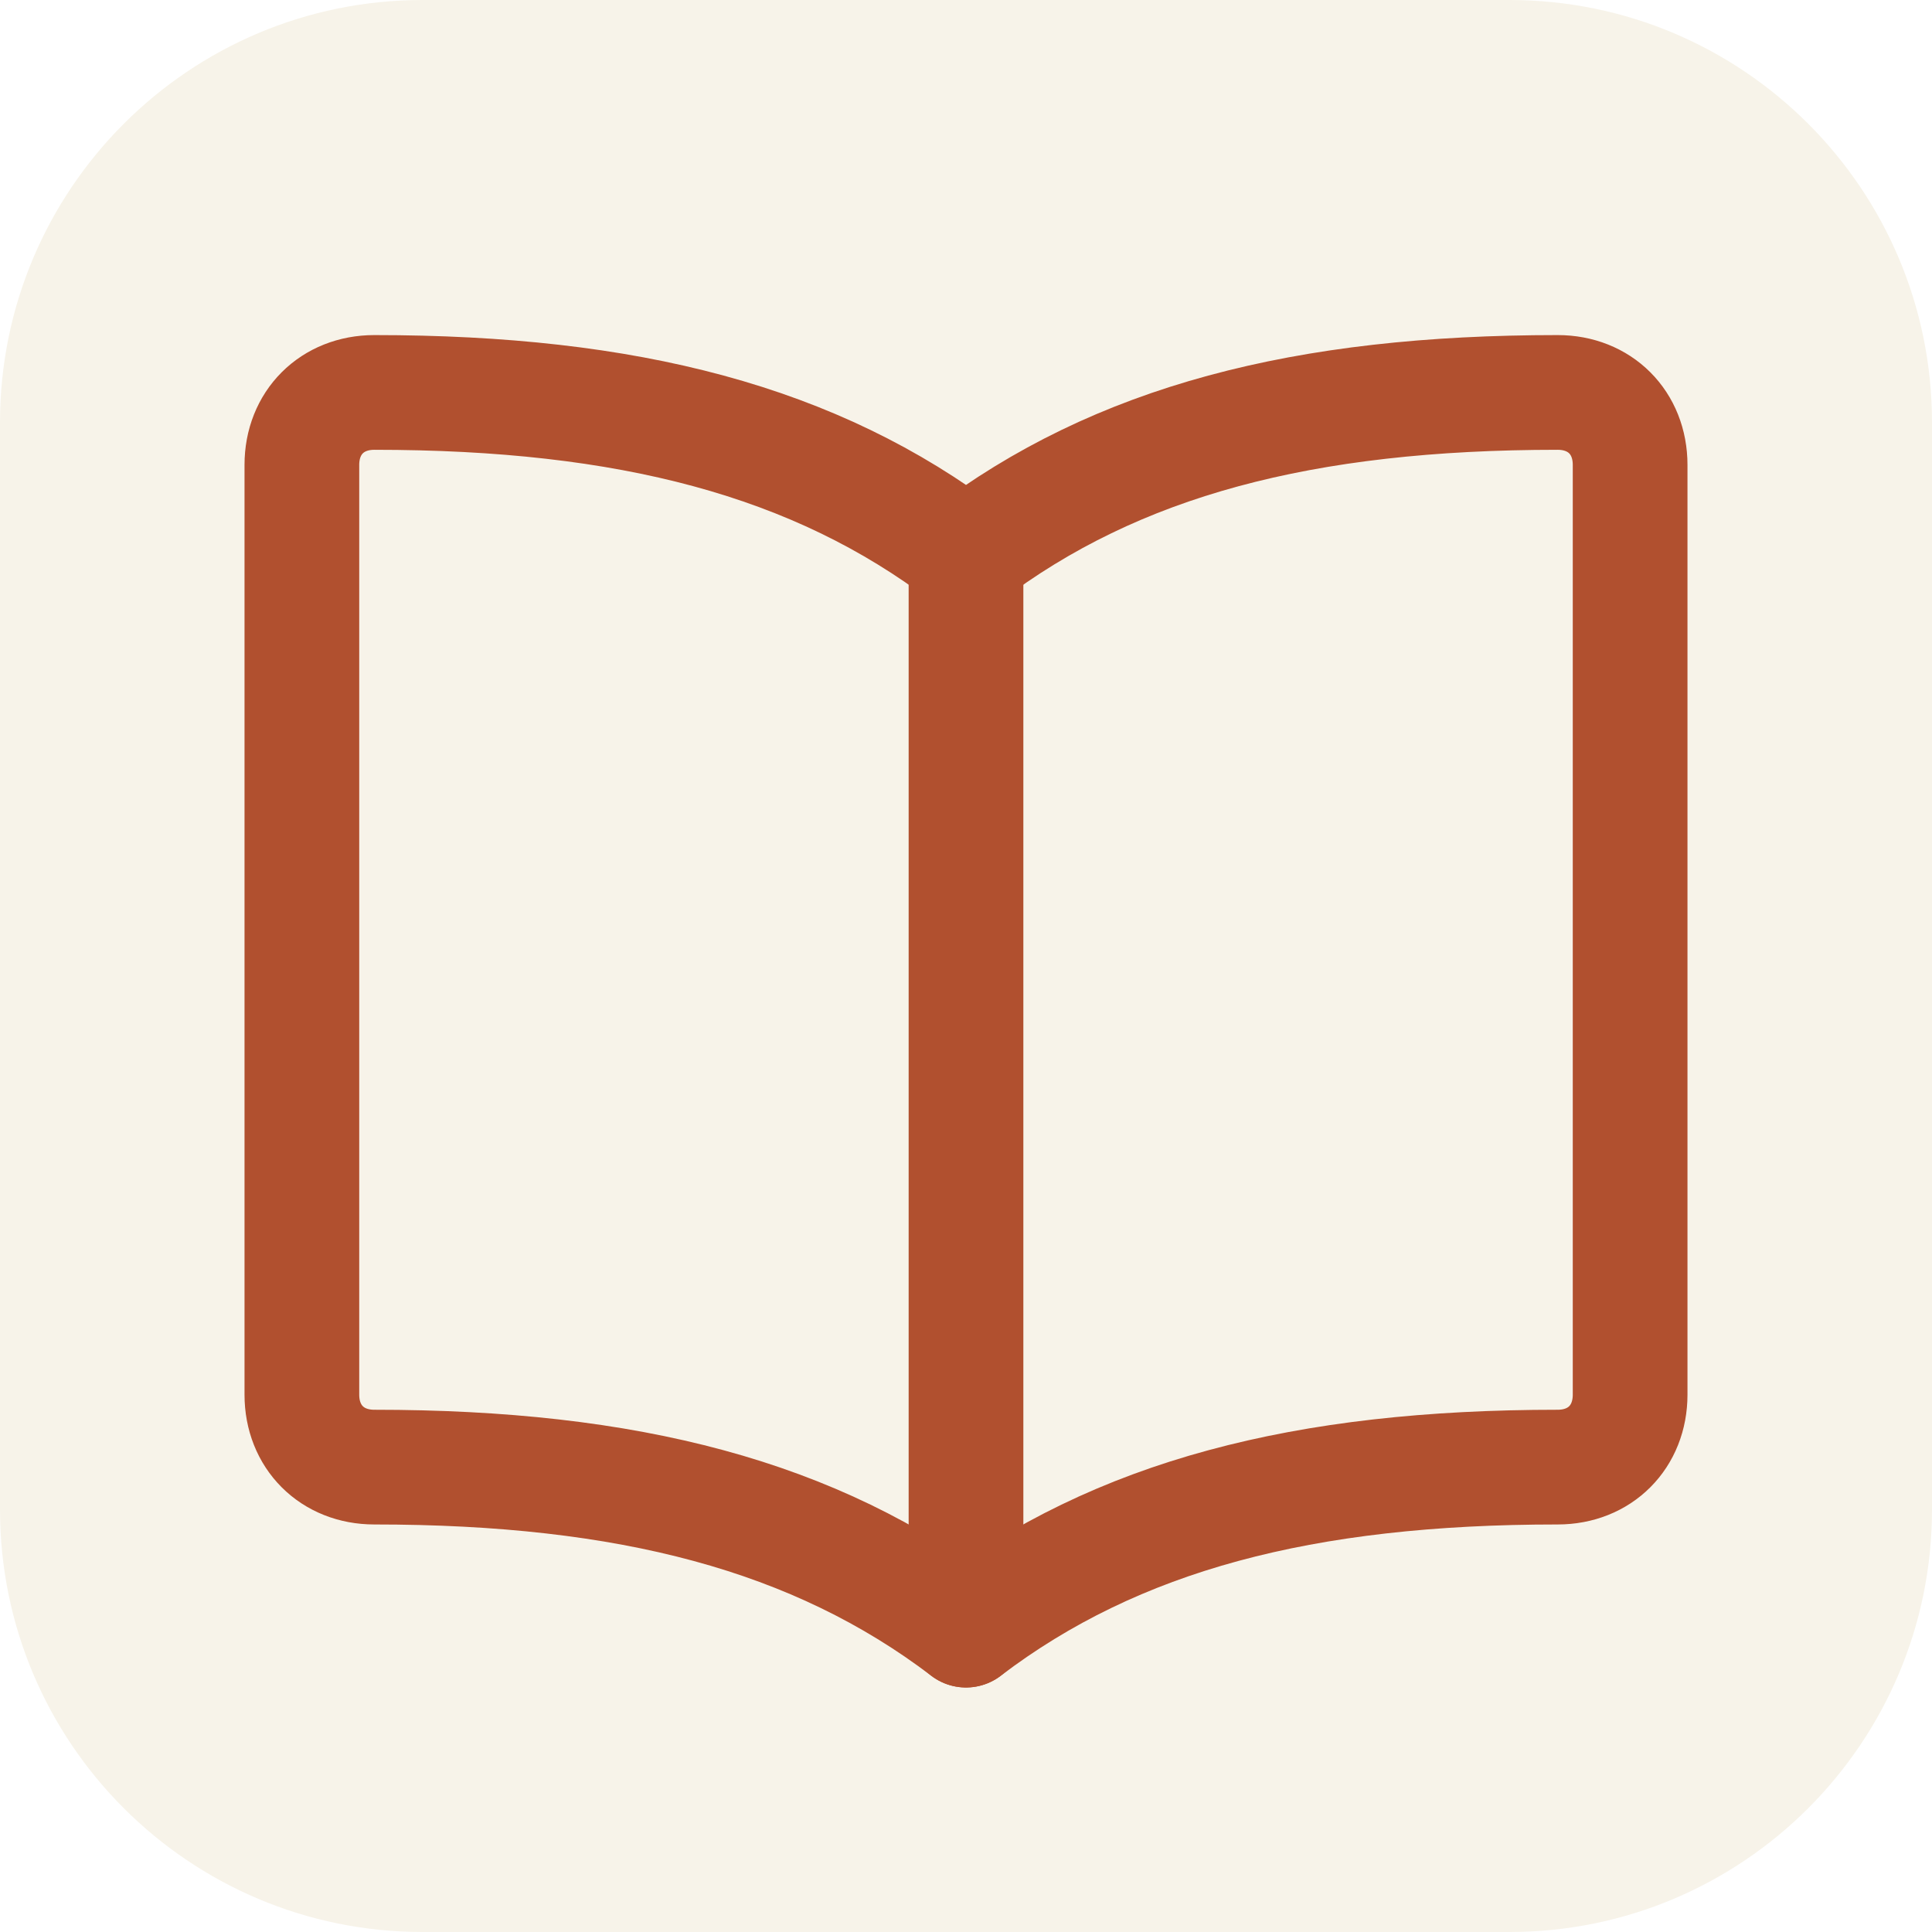
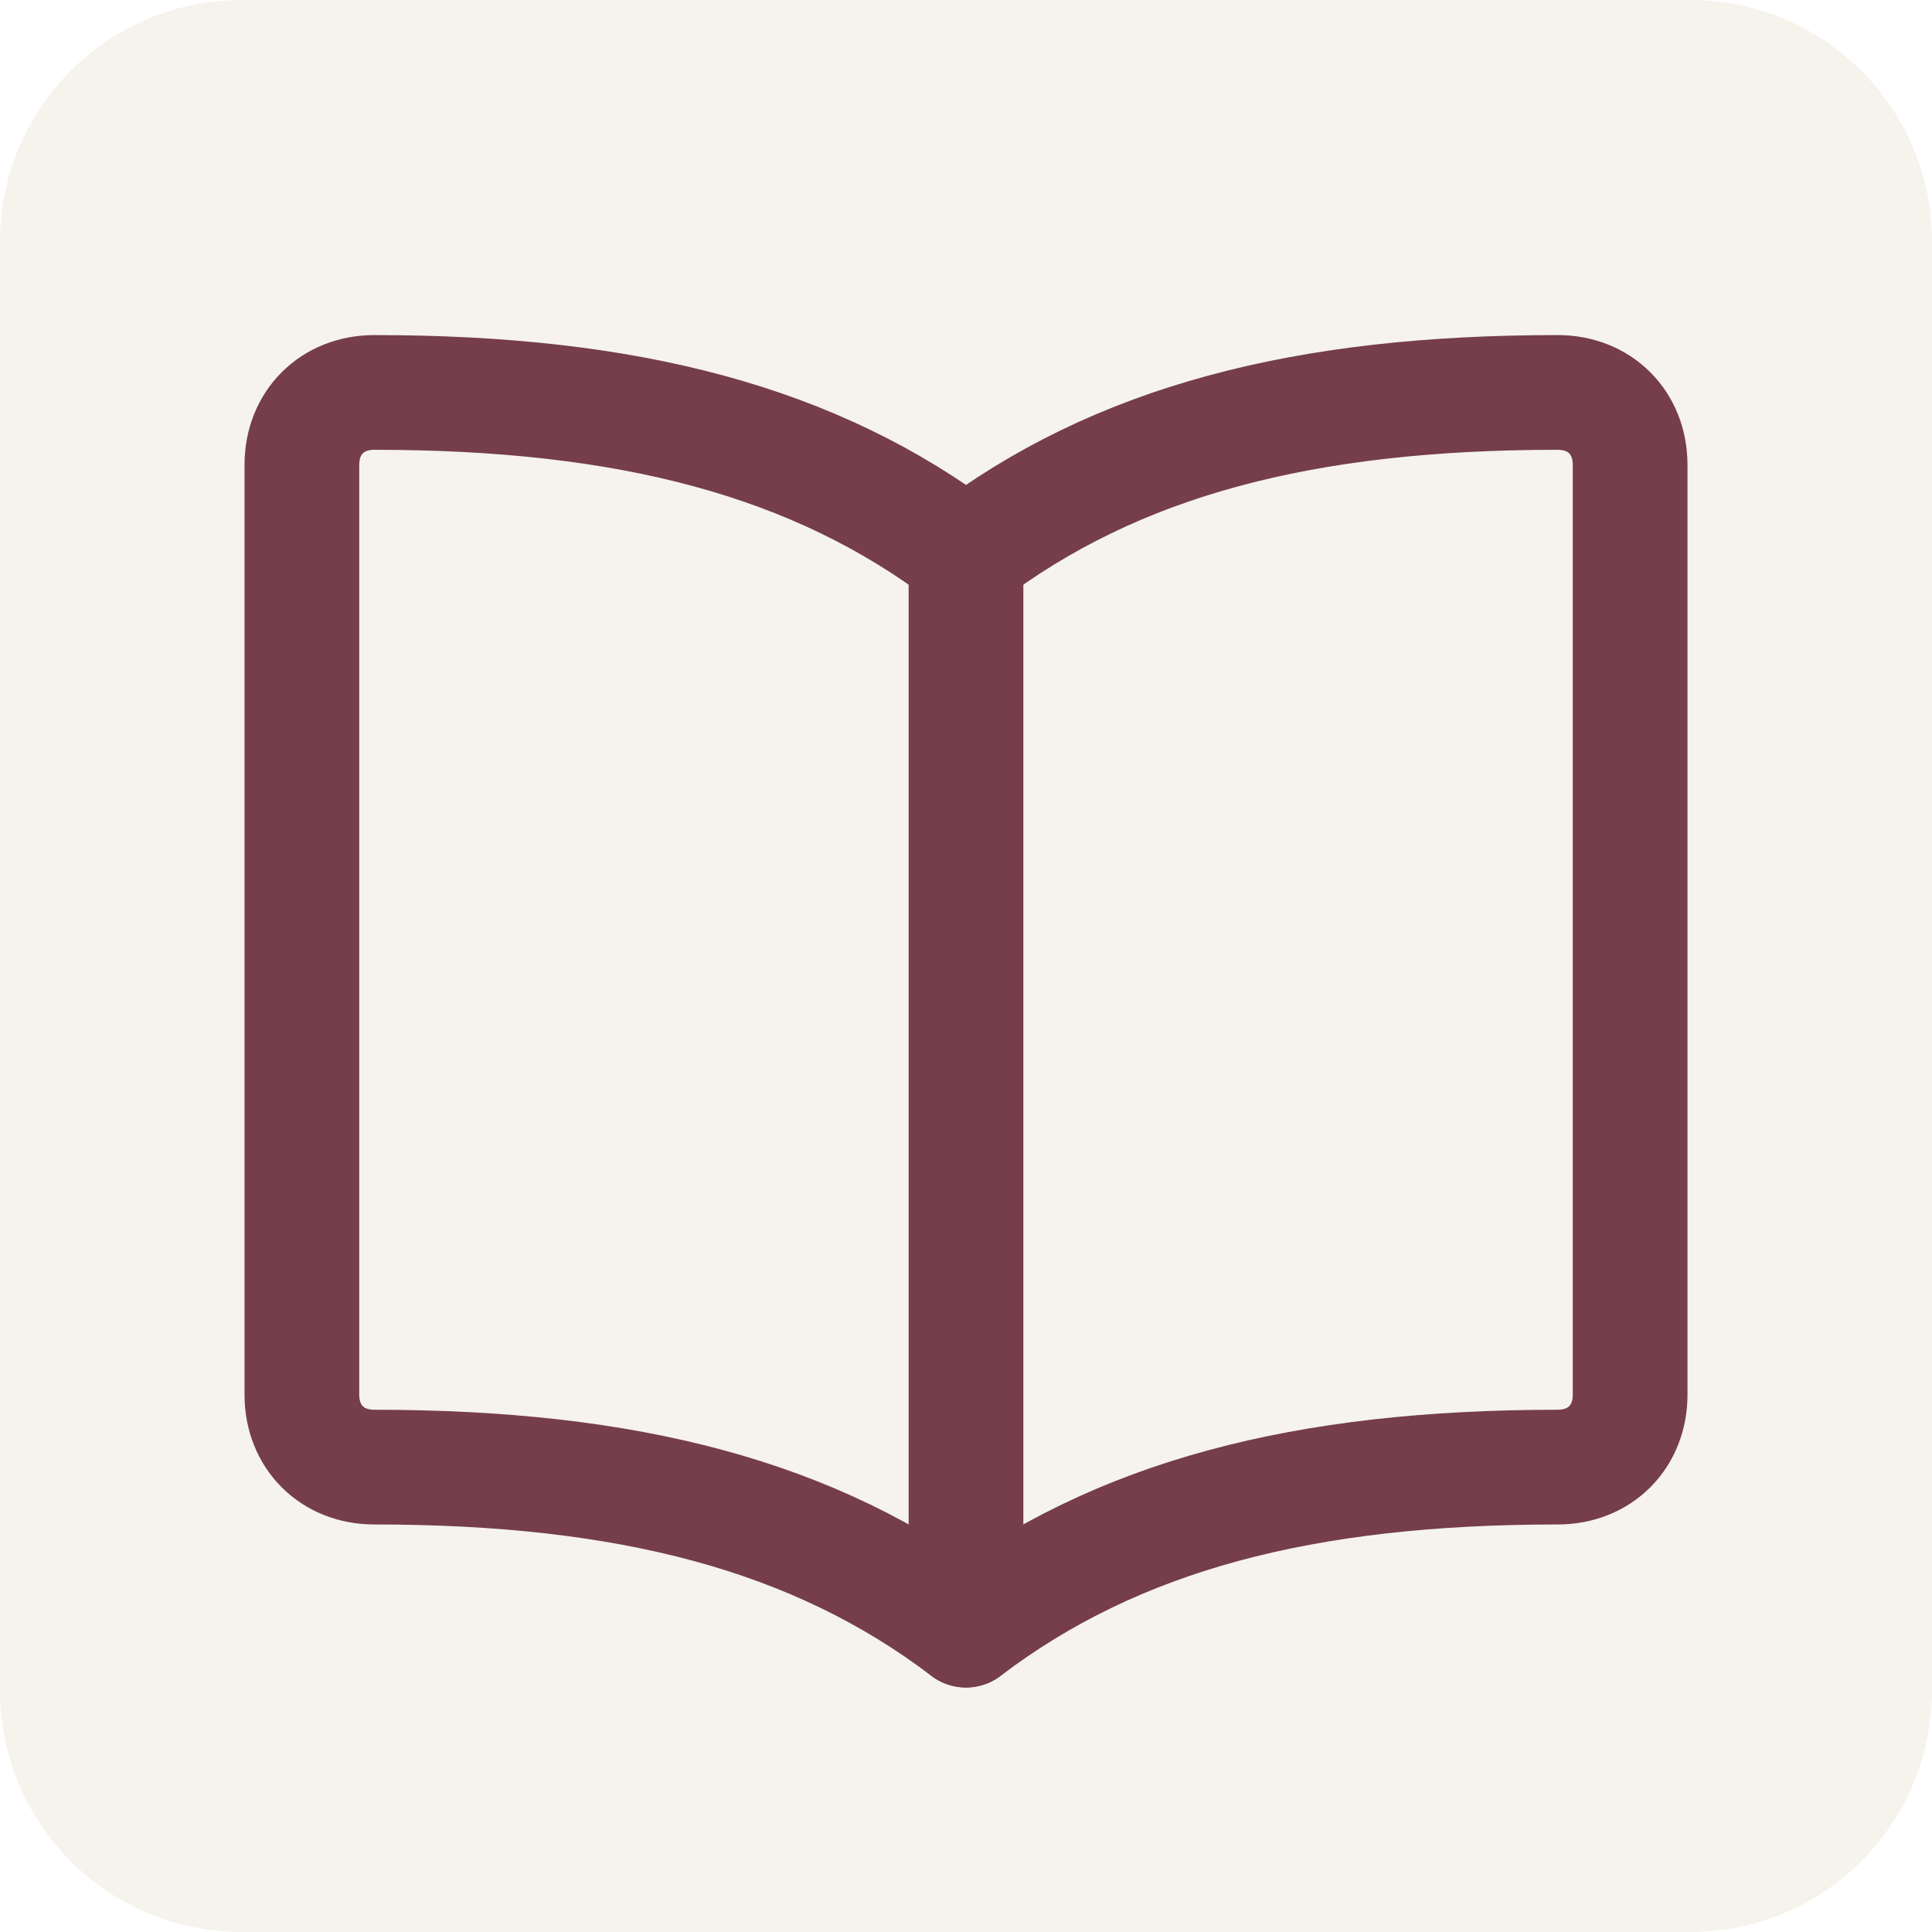
<svg xmlns="http://www.w3.org/2000/svg" viewBox="0 0 32 32">
-   <rect width="32" height="32" rx="7" fill="#f7f3e9" />
-   <g stroke="#b1502f" stroke-width="1.9" stroke-linejoin="round" fill="none">
+   <rect width="32" height="32" rx="4" fill="#f5f3eb" />
+   <g stroke="#753e49" stroke-width="1.9" stroke-linejoin="round" fill="none">
    <path d="M16 9.2C13.5 7.3 10.4 6.5 6.2 6.5c-.7 0-1.2.5-1.2 1.2v15.4c0 .7.5 1.2 1.2 1.2 4.2 0 7.3.8 9.8 2.7 2.5-1.9 5.6-2.7 9.8-2.7.7 0 1.2-.5 1.2-1.2V7.7c0-.7-.5-1.2-1.2-1.2-4.2 0-7.3.8-9.8 2.7Z" />
    <path d="M16 9.2v17.8" stroke-linecap="round" />
  </g>
</svg>
